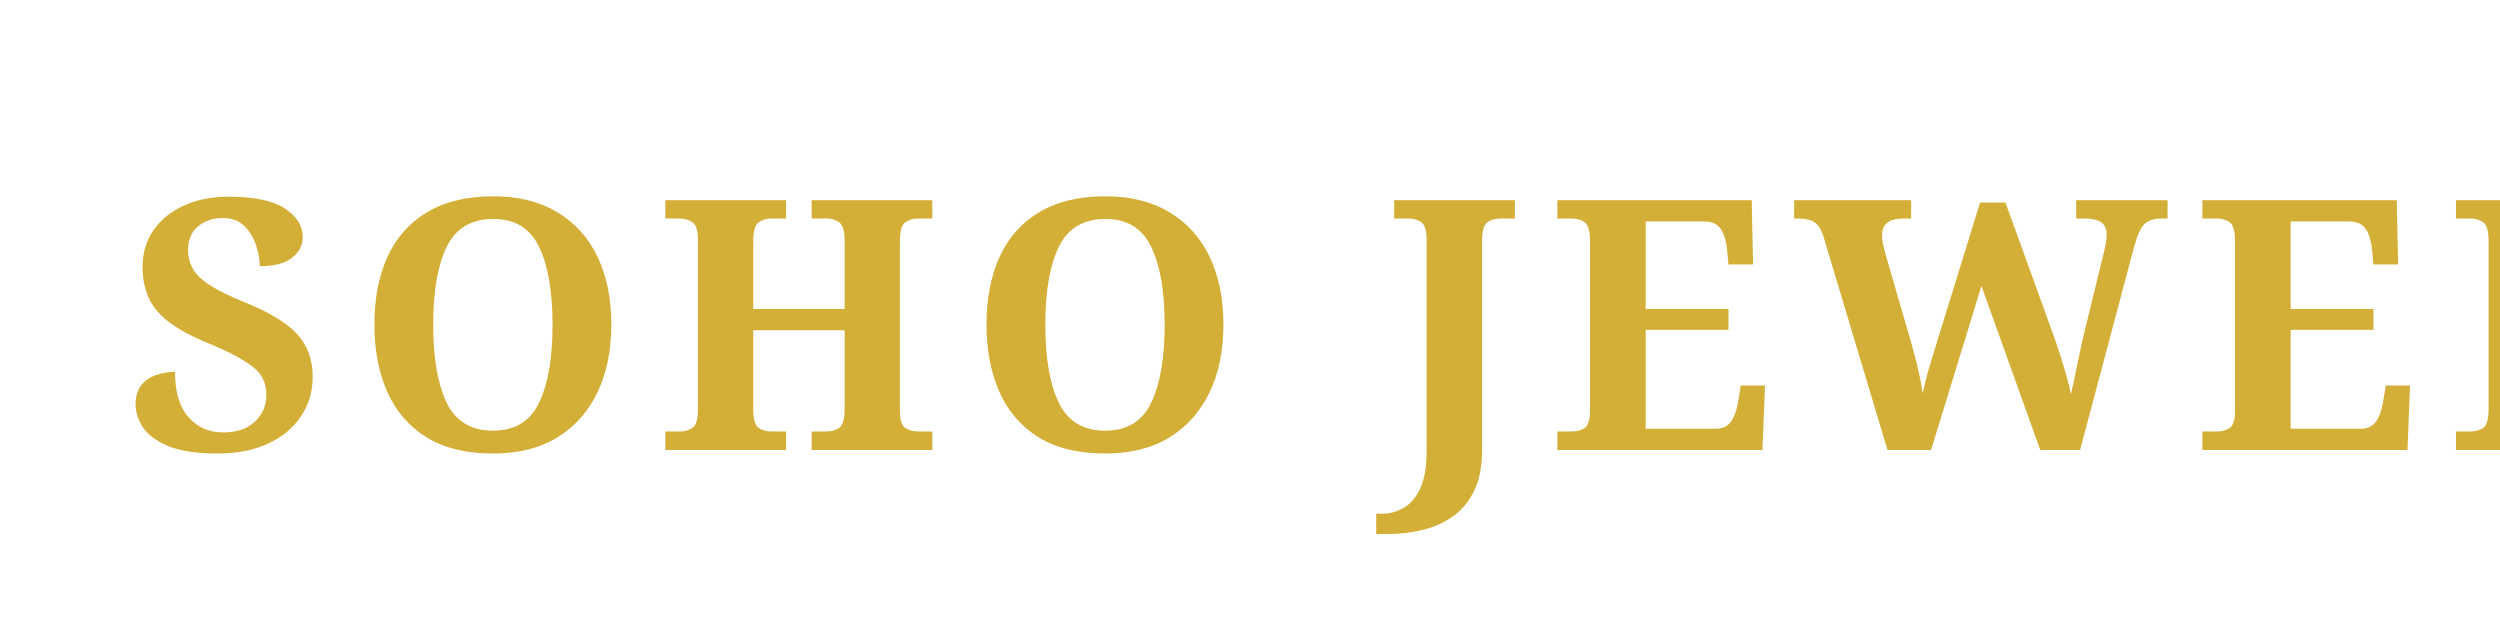
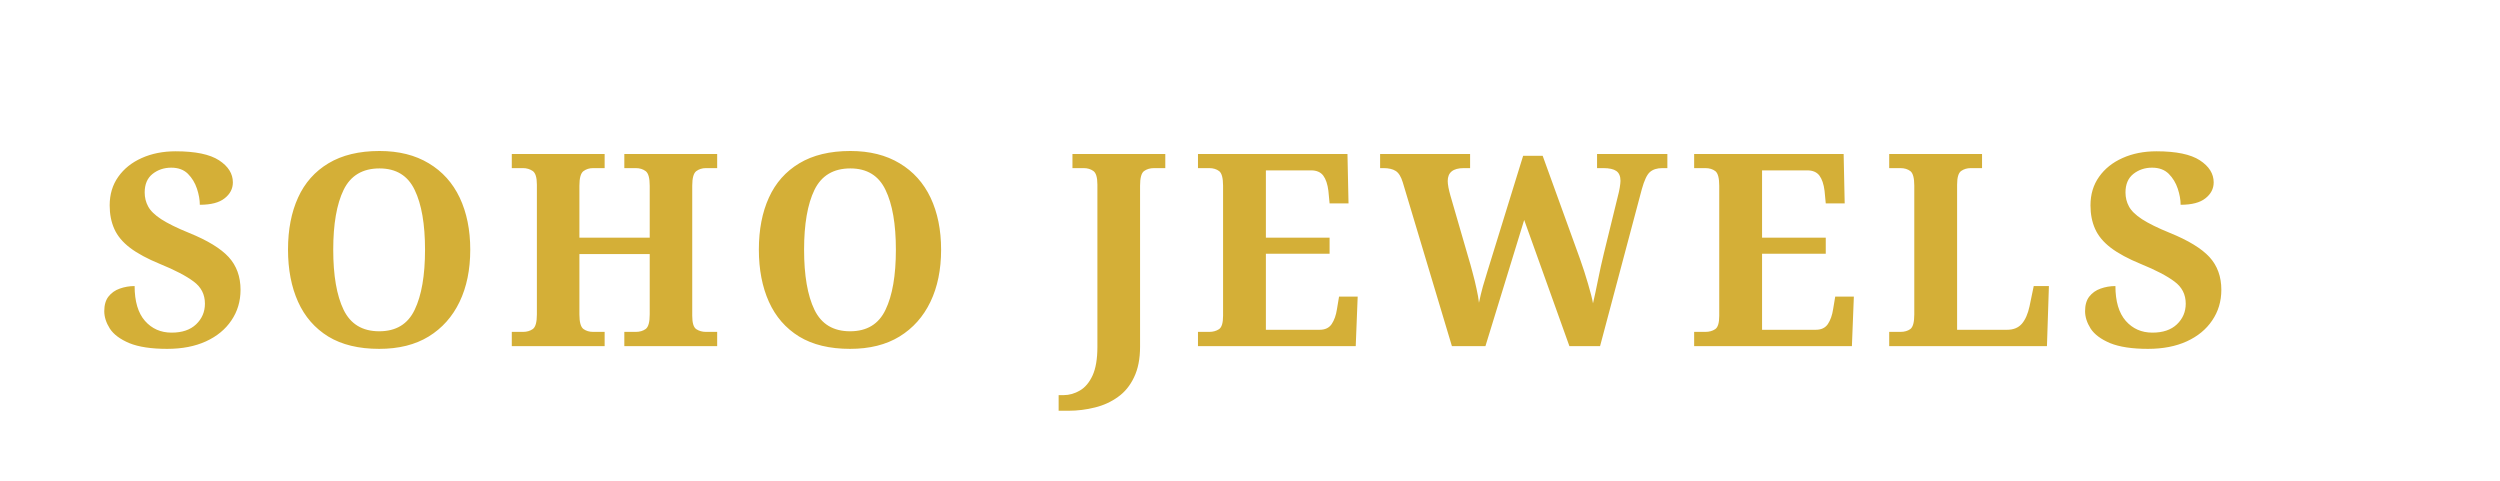
- <svg xmlns="http://www.w3.org/2000/svg" viewBox="0 0 200 50" width="200" height="50">
+ <svg xmlns="http://www.w3.org/2000/svg" viewBox="0 0 260 50" width="260" height="50">
  <text x="10" y="36" font-family="Georgia, serif" font-size="28" font-weight="bold" fill="#D4AF37" letter-spacing="2">SOHO JEWELS</text>
</svg>
